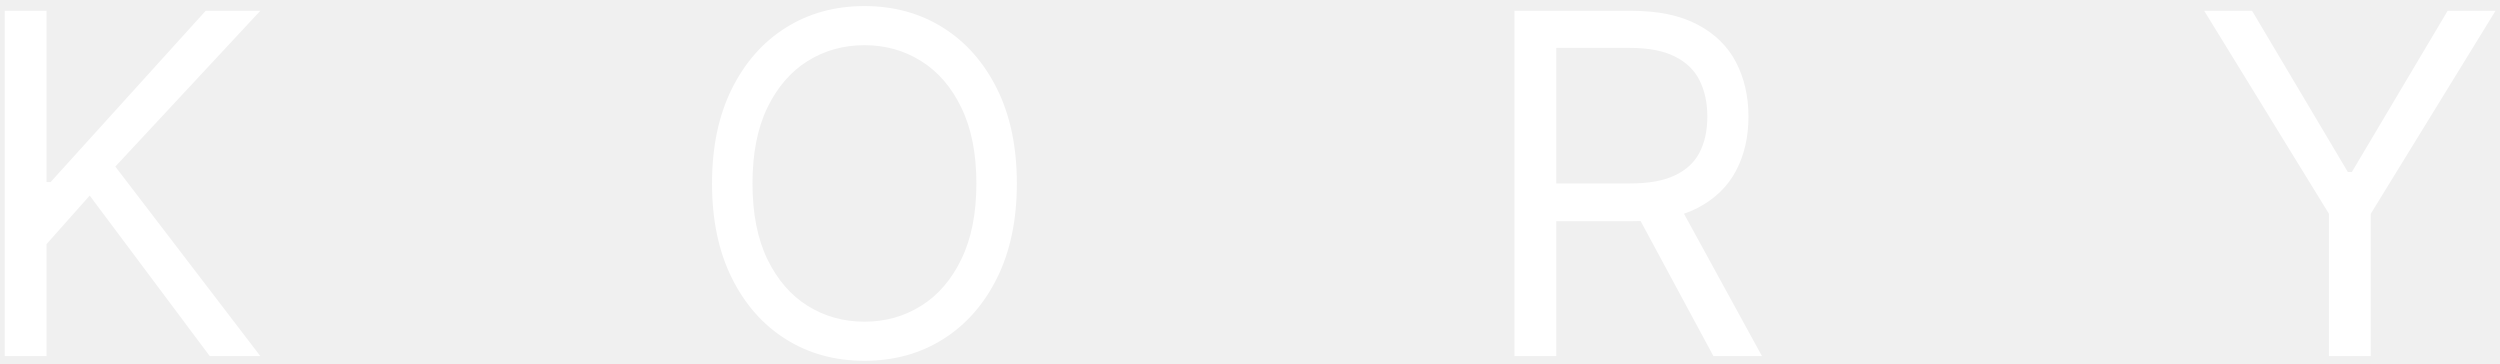
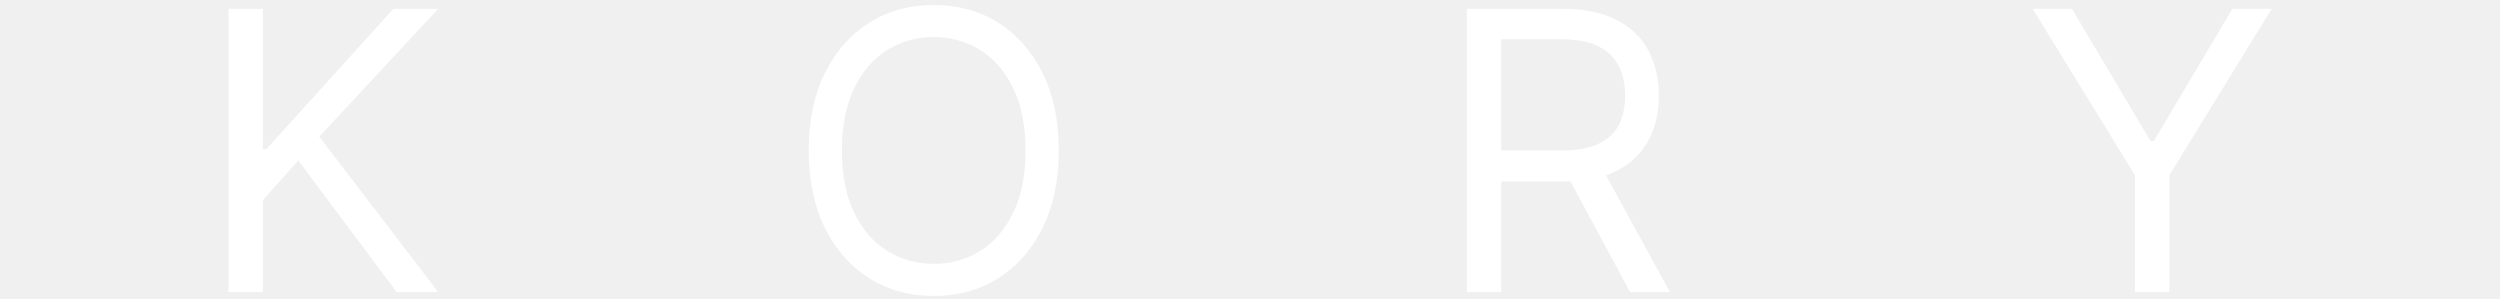
- <svg xmlns="http://www.w3.org/2000/svg" width="337" height="49" viewBox="0 0 337 49" fill="none">
+ <svg xmlns="http://www.w3.org/2000/svg" width="327" height="39" viewBox="0 0 337 49" fill="none">
  <path d="M0.636 48V1.455H6.273V24.546H6.818L27.727 1.455H35.091L15.546 22.454L35.091 48H28.273L12.091 26.364L6.273 32.909V48H0.636ZM137.072 24.727C137.072 29.636 136.185 33.879 134.412 37.455C132.64 41.03 130.208 43.788 127.117 45.727C124.026 47.667 120.496 48.636 116.526 48.636C112.556 48.636 109.026 47.667 105.935 45.727C102.844 43.788 100.412 41.03 98.64 37.455C96.867 33.879 95.981 29.636 95.981 24.727C95.981 19.818 96.867 15.576 98.64 12C100.412 8.424 102.844 5.667 105.935 3.727C109.026 1.788 112.556 0.818 116.526 0.818C120.496 0.818 124.026 1.788 127.117 3.727C130.208 5.667 132.64 8.424 134.412 12C136.185 15.576 137.072 19.818 137.072 24.727ZM131.617 24.727C131.617 20.697 130.943 17.296 129.594 14.523C128.261 11.75 126.45 9.652 124.162 8.227C121.89 6.803 119.344 6.091 116.526 6.091C113.708 6.091 111.155 6.803 108.867 8.227C106.594 9.652 104.784 11.75 103.435 14.523C102.102 17.296 101.435 20.697 101.435 24.727C101.435 28.758 102.102 32.159 103.435 34.932C104.784 37.705 106.594 39.803 108.867 41.227C111.155 42.651 113.708 43.364 116.526 43.364C119.344 43.364 121.89 42.651 124.162 41.227C126.45 39.803 128.261 37.705 129.594 34.932C130.943 32.159 131.617 28.758 131.617 24.727ZM204.149 48V1.455H219.876C223.512 1.455 226.497 2.076 228.831 3.318C231.164 4.545 232.891 6.235 234.012 8.386C235.134 10.538 235.694 12.985 235.694 15.727C235.694 18.47 235.134 20.901 234.012 23.023C232.891 25.144 231.172 26.811 228.853 28.023C226.535 29.22 223.573 29.818 219.967 29.818H207.24V24.727H219.785C222.27 24.727 224.27 24.364 225.785 23.636C227.316 22.909 228.422 21.879 229.103 20.546C229.8 19.197 230.149 17.591 230.149 15.727C230.149 13.864 229.8 12.235 229.103 10.841C228.406 9.447 227.293 8.371 225.762 7.614C224.232 6.841 222.209 6.455 219.694 6.455H209.785V48H204.149ZM226.058 27.091L237.512 48H230.967L219.694 27.091H226.058ZM297.124 1.455H303.578L316.487 23.182H317.033L329.942 1.455H336.397L319.578 28.818V48H313.942V28.818L297.124 1.455Z" fill="white" />
</svg>
